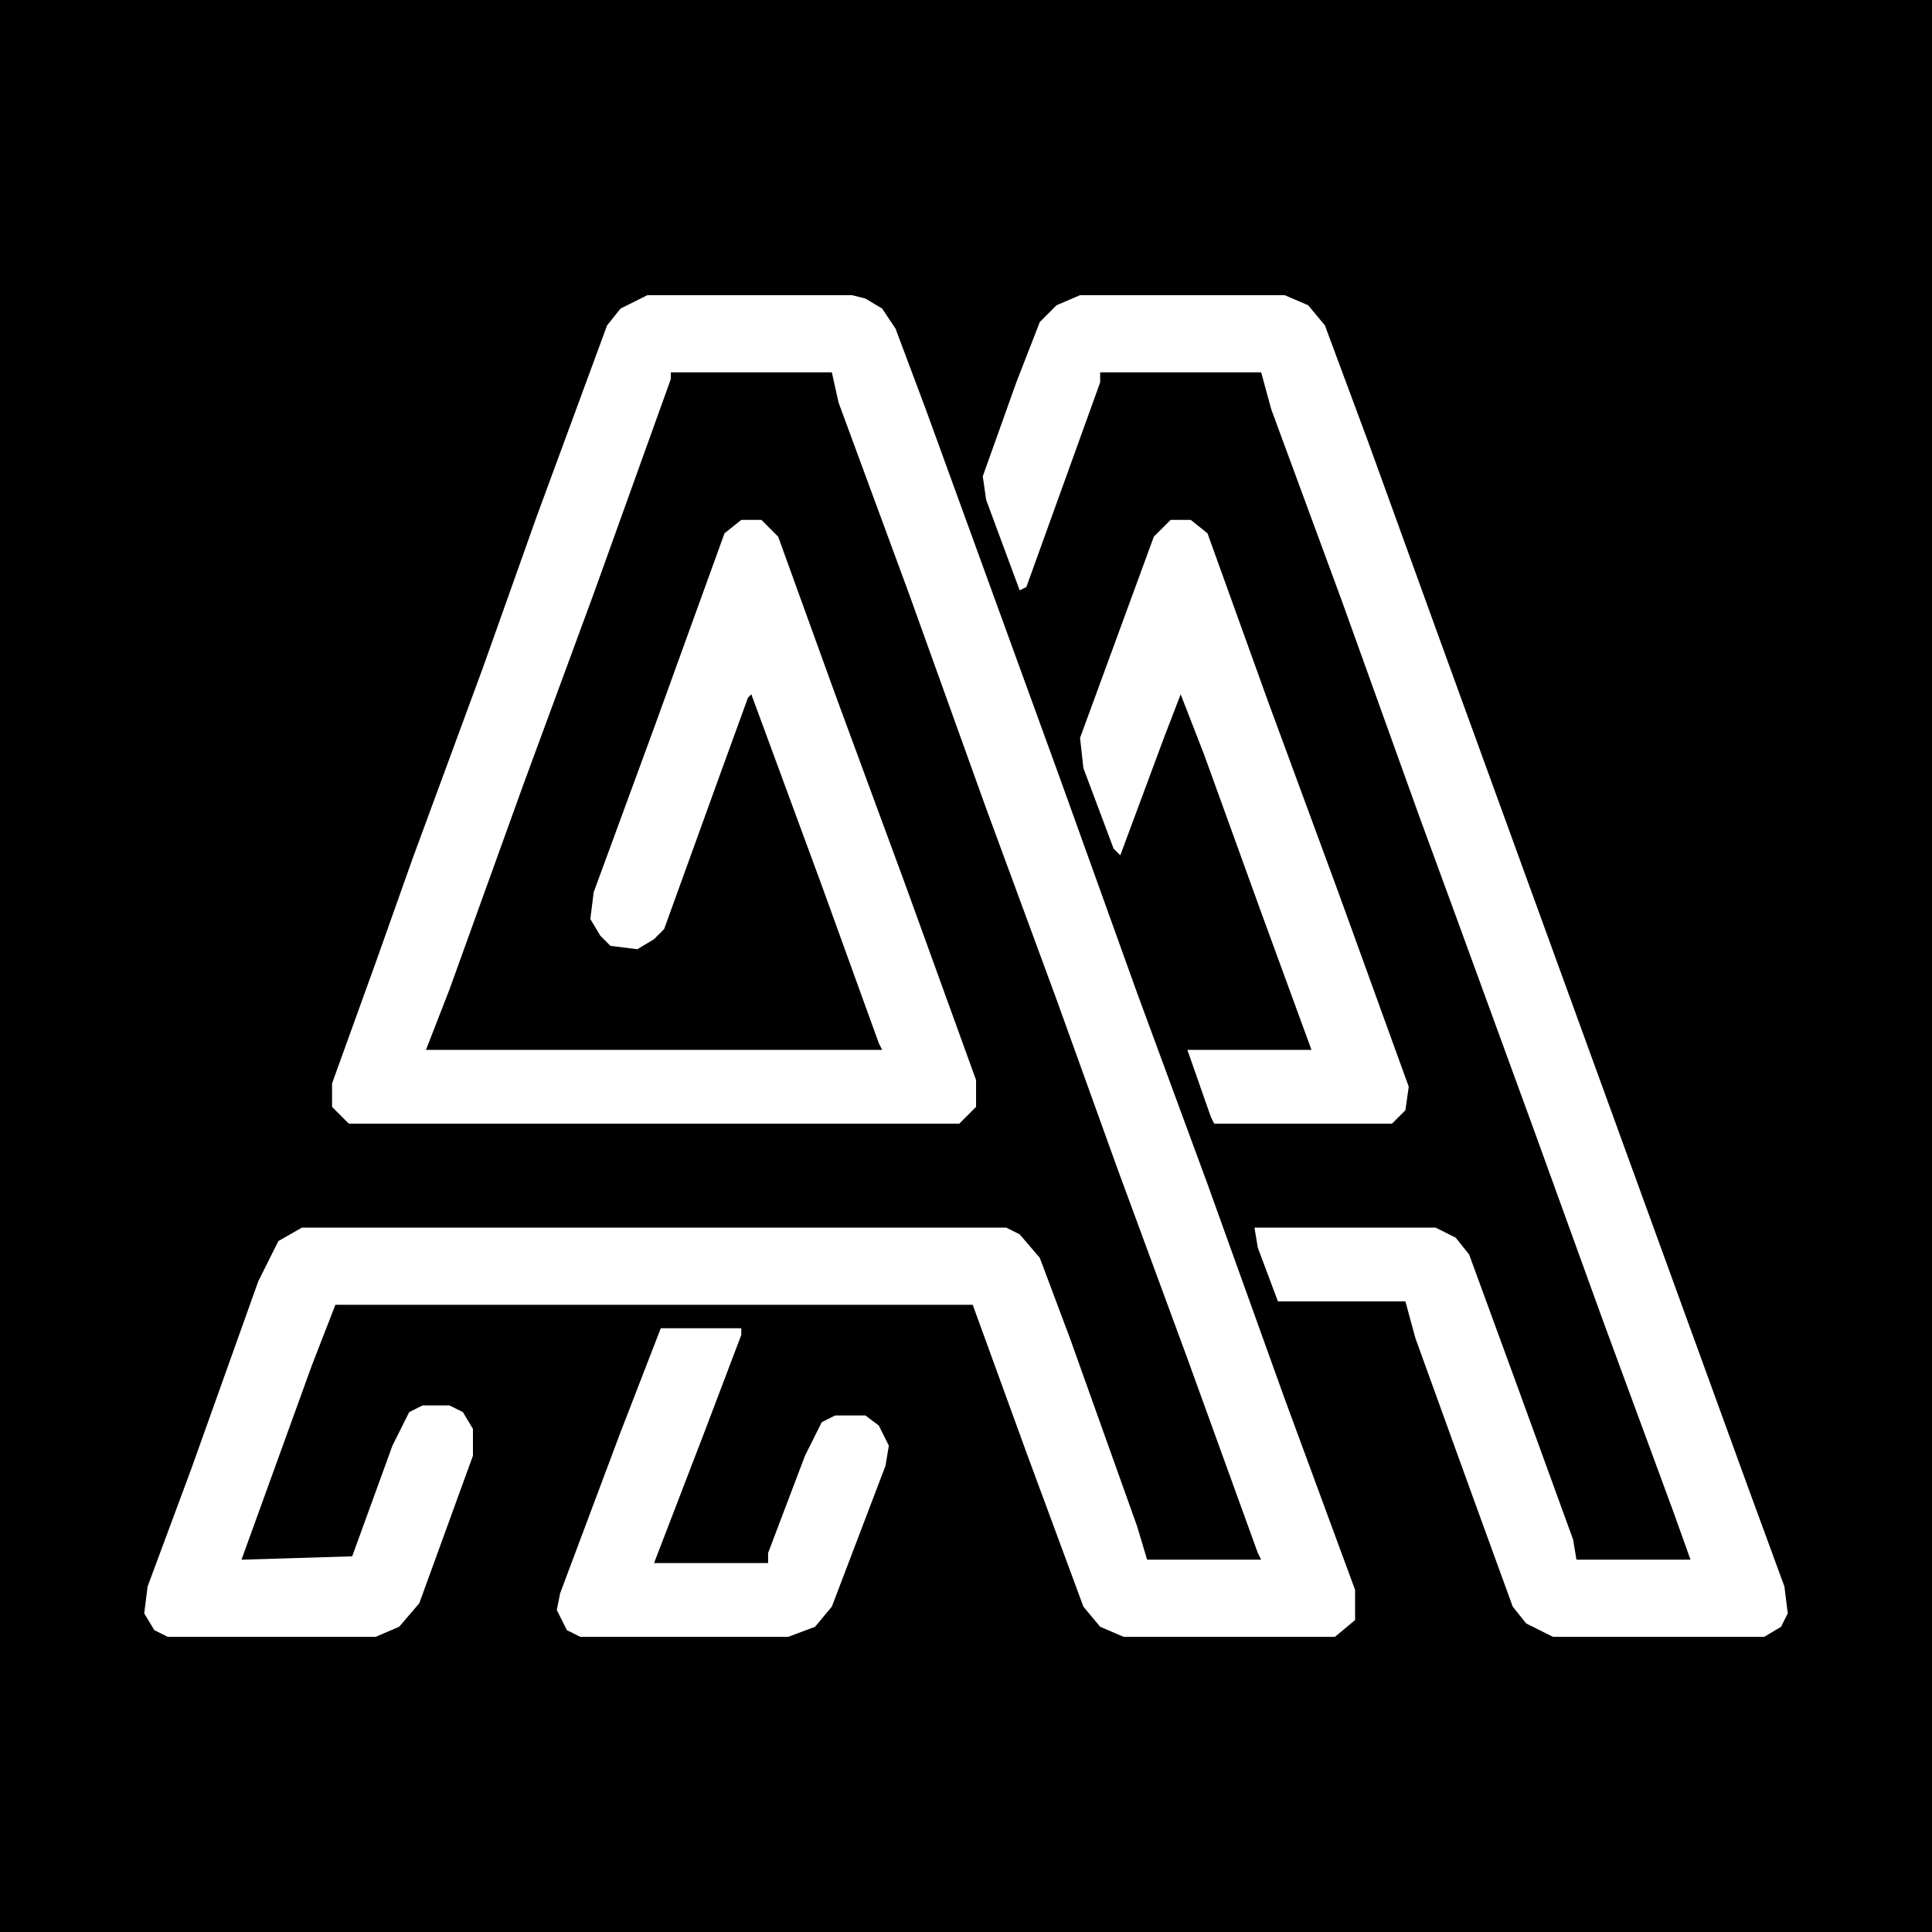
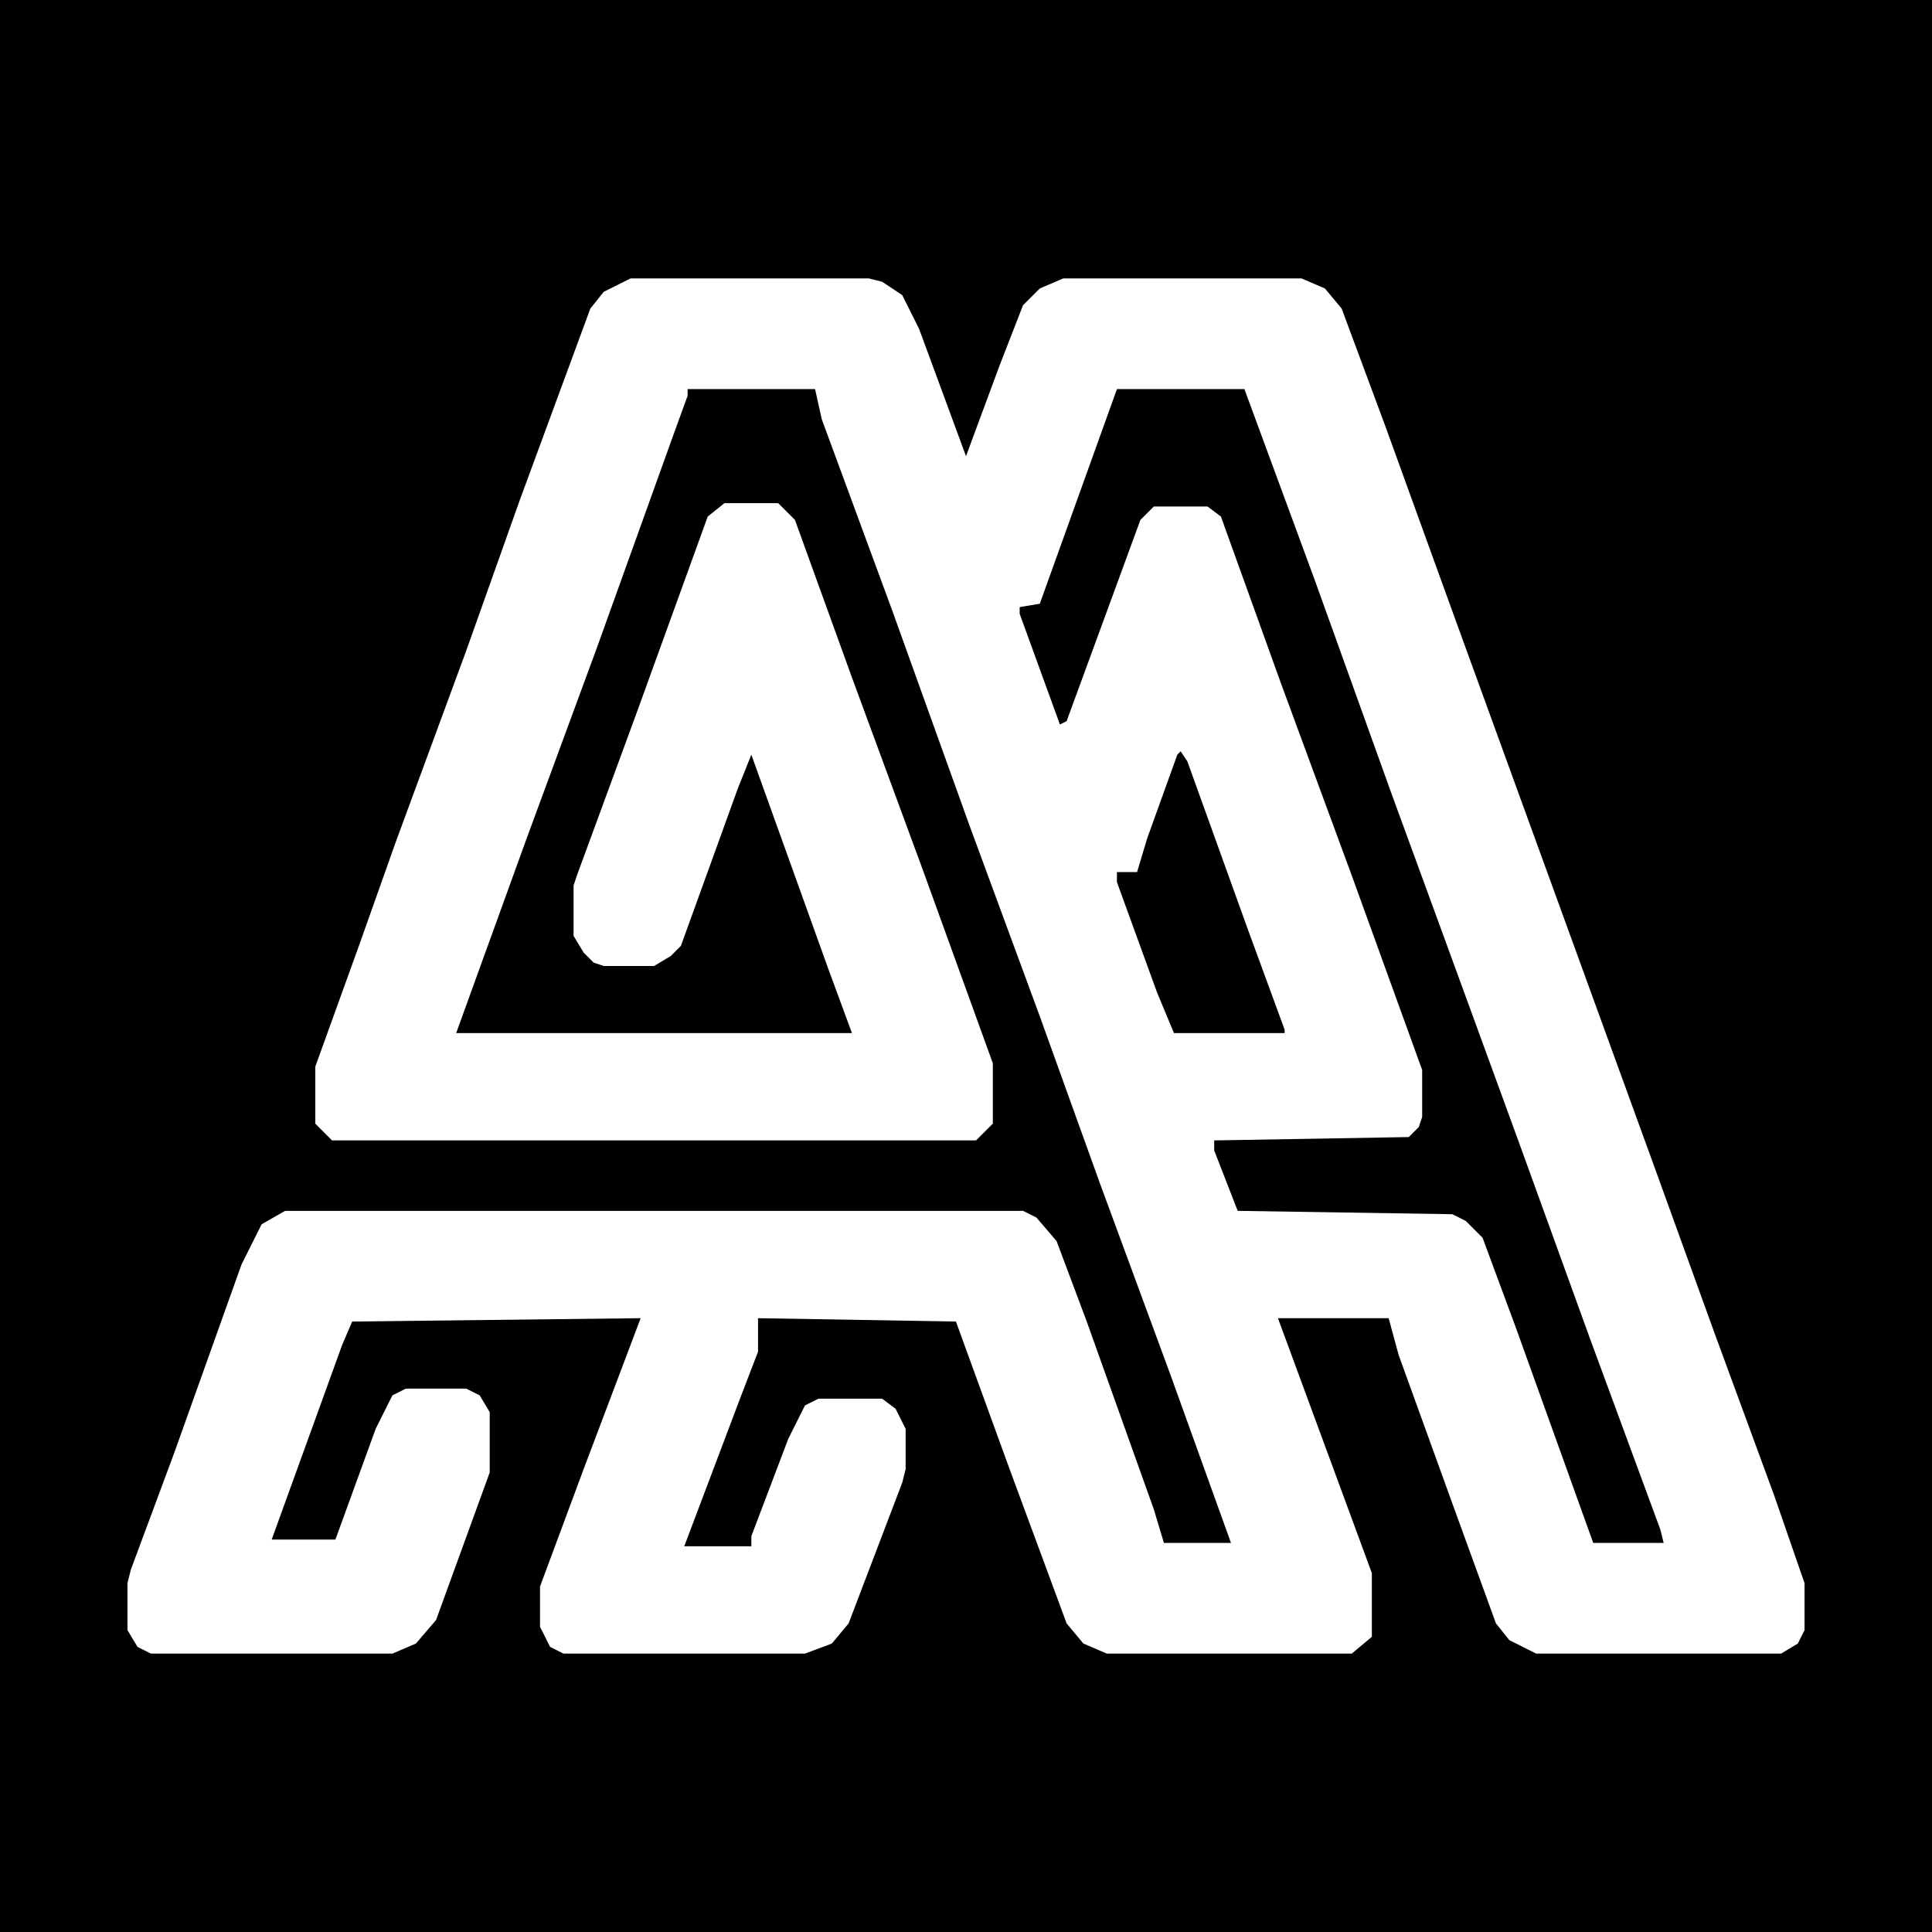
<svg xmlns="http://www.w3.org/2000/svg" version="1.1" width="576" height="576">
-   <path d="M0,0 L576,0 L576,576 L0,576 Z M193,88 L185,92 L181,97 L160,154 L144,199 L123,256 L112,287 L99,323 L99,330 L104,335 L286,335 L291,330 L291,322 L270,264 L249,207 L232,160 L227,155 L221,155 L216,159 L195,217 L177,266 L176,274 L179,279 L182,282 L190,283 L195,280 L198,277 L215,230 L223,208 L224,207 L245,264 L262,311 L263,313 L127,313 L134,295 L156,234 L177,177 L200,113 L200,111 L248,111 L250,120 L271,177 L294,241 L315,298 L333,348 L354,405 L375,463 L376,465 L342,465 L339,455 L319,399 L310,375 L304,368 L300,366 L90,366 L83,370 L77,382 L57,438 L44,473 L43,481 L46,486 L50,488 L112,488 L119,485 L125,478 L141,434 L141,426 L138,421 L134,419 L126,419 L122,421 L117,431 L105,464 L72,465 L93,407 L100,389 L290,389 L306,433 L323,479 L328,485 L335,488 L398,488 L404,483 L404,474 L383,417 L360,353 L339,296 L316,232 L296,177 L276,122 L267,98 L263,92 L258,89 L254,88 Z M322,88 L315,91 L310,96 L303,114 L293,142 L294,149 L304,176 L306,175 L328,114 L328,111 L376,111 L379,122 L400,179 L423,243 L434,273 L457,336 L478,394 L499,451 L504,465 L470,465 L469,459 L453,415 L438,374 L434,369 L428,366 L374,366 L375,372 L381,388 L419,388 L422,399 L439,446 L451,479 L455,484 L463,488 L526,488 L531,485 L533,481 L532,473 L521,443 L501,388 L485,344 L469,300 L449,245 L429,190 L408,132 L395,97 L390,91 L383,88 Z M349,155 L344,160 L322,220 L323,229 L332,253 L334,255 L347,220 L352,207 L359,225 L376,272 L391,313 L354,313 L361,333 L362,335 L415,335 L419,331 L420,324 L399,266 L378,209 L360,159 L355,155 Z M197,396 L185,427 L167,475 L166,480 L169,486 L173,488 L235,488 L243,485 L248,479 L264,437 L265,431 L262,425 L258,422 L249,422 L245,424 L240,434 L229,463 L229,466 L195,466 L210,427 L221,398 L221,396 Z " fill="#000000" transform="translate(0,0)" />
+   <path d="M0,0 L576,0 L576,576 L0,576 Z M188,83 L180,87 L176,92 L155,149 L139,194 L118,251 L107,282 L94,318 L94,335 L99,340 L291,340 L296,335 L296,317 L275,259 L254,202 L237,155 L232,150 L216,150 L211,154 L190,212 L172,261 L171,264 L171,279 L174,284 L177,287 L180,288 L195,288 L200,285 L203,282 L220,235 L224,225 L247,289 L254,308 L136,308 L157,250 L178,193 L201,129 L205,118 L205,116 L243,116 L245,125 L266,182 L289,246 L310,303 L328,353 L349,410 L367,460 L347,460 L344,450 L324,394 L315,370 L309,363 L305,361 L85,361 L78,365 L72,377 L52,433 L39,468 L38,472 L38,486 L41,491 L45,493 L117,493 L124,490 L130,483 L146,439 L146,421 L143,416 L139,414 L121,414 L117,416 L112,426 L100,459 L81,459 L102,401 L105,394 L191,393 L174,438 L161,473 L161,485 L164,491 L168,493 L240,493 L248,490 L253,484 L269,442 L270,438 L270,426 L267,420 L263,417 L244,417 L240,419 L235,429 L224,458 L224,461 L204,461 L221,416 L226,403 L226,393 L285,394 L301,438 L318,484 L323,490 L330,493 L403,493 L409,488 L409,469 L388,412 L381,393 L414,393 L417,404 L434,451 L446,484 L450,489 L458,493 L531,493 L536,490 L538,486 L538,472 L529,446 L511,397 L494,350 L474,295 L454,240 L434,185 L413,127 L400,92 L395,86 L388,83 L317,83 L310,86 L305,91 L298,109 L288,136 L274,98 L269,88 L263,84 L259,83 Z " fill="#000000" transform="translate(0,0)" />
+   <path d="M0,0 L38,0 L59,57 L82,121 L97,162 L120,225 L141,283 L162,340 L163,344 L142,344 L119,280 L109,253 L104,248 L100,246 L36,245 L29,227 L29,224 L87,223 L90,220 L91,217 L91,203 L70,145 L49,88 L31,38 L27,35 L11,35 L7,39 L-15,99 L-17,100 L-29,67 L-29,65 L-23,64 Z " fill="#000000" transform="translate(333,116)" />
+   <path d="M0,0 L2,3 L20,53 L31,83 L31,84 L-2,84 L-7,72 L-19,39 L-19,36 L-13,36 L-10,26 L-1,1 Z " fill="#000000" transform="translate(352,224)" />
</svg>
